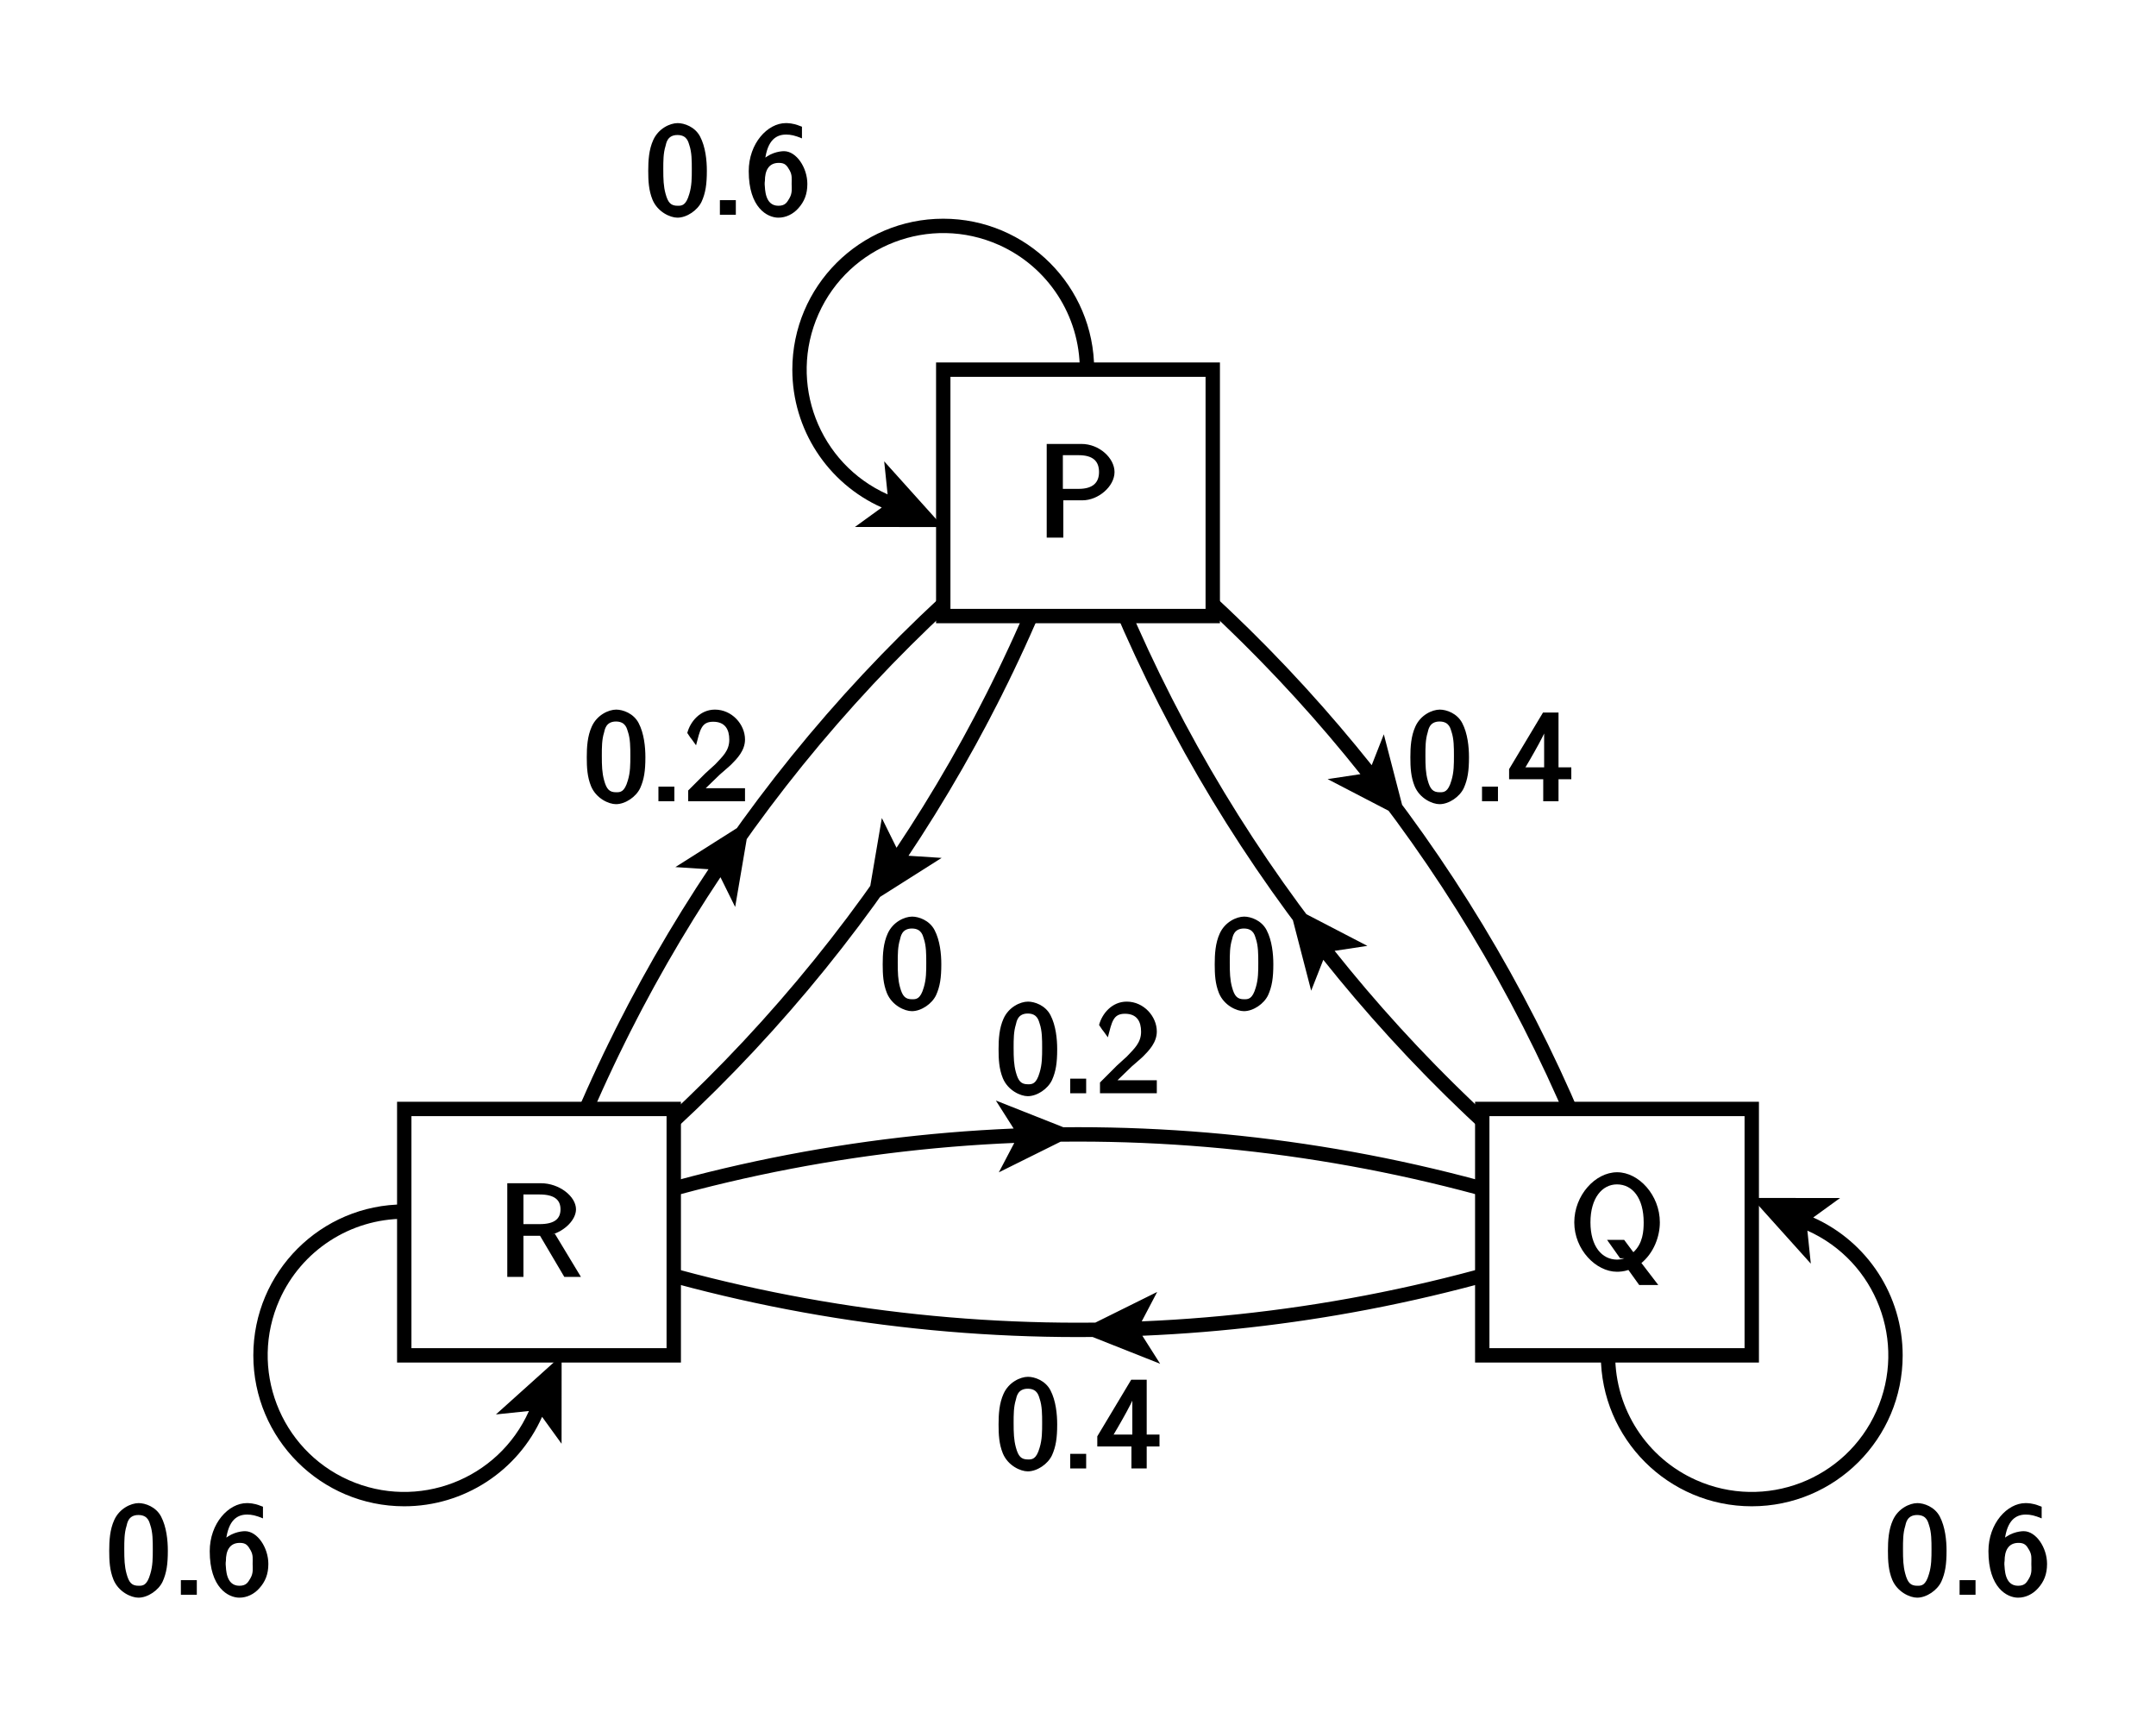
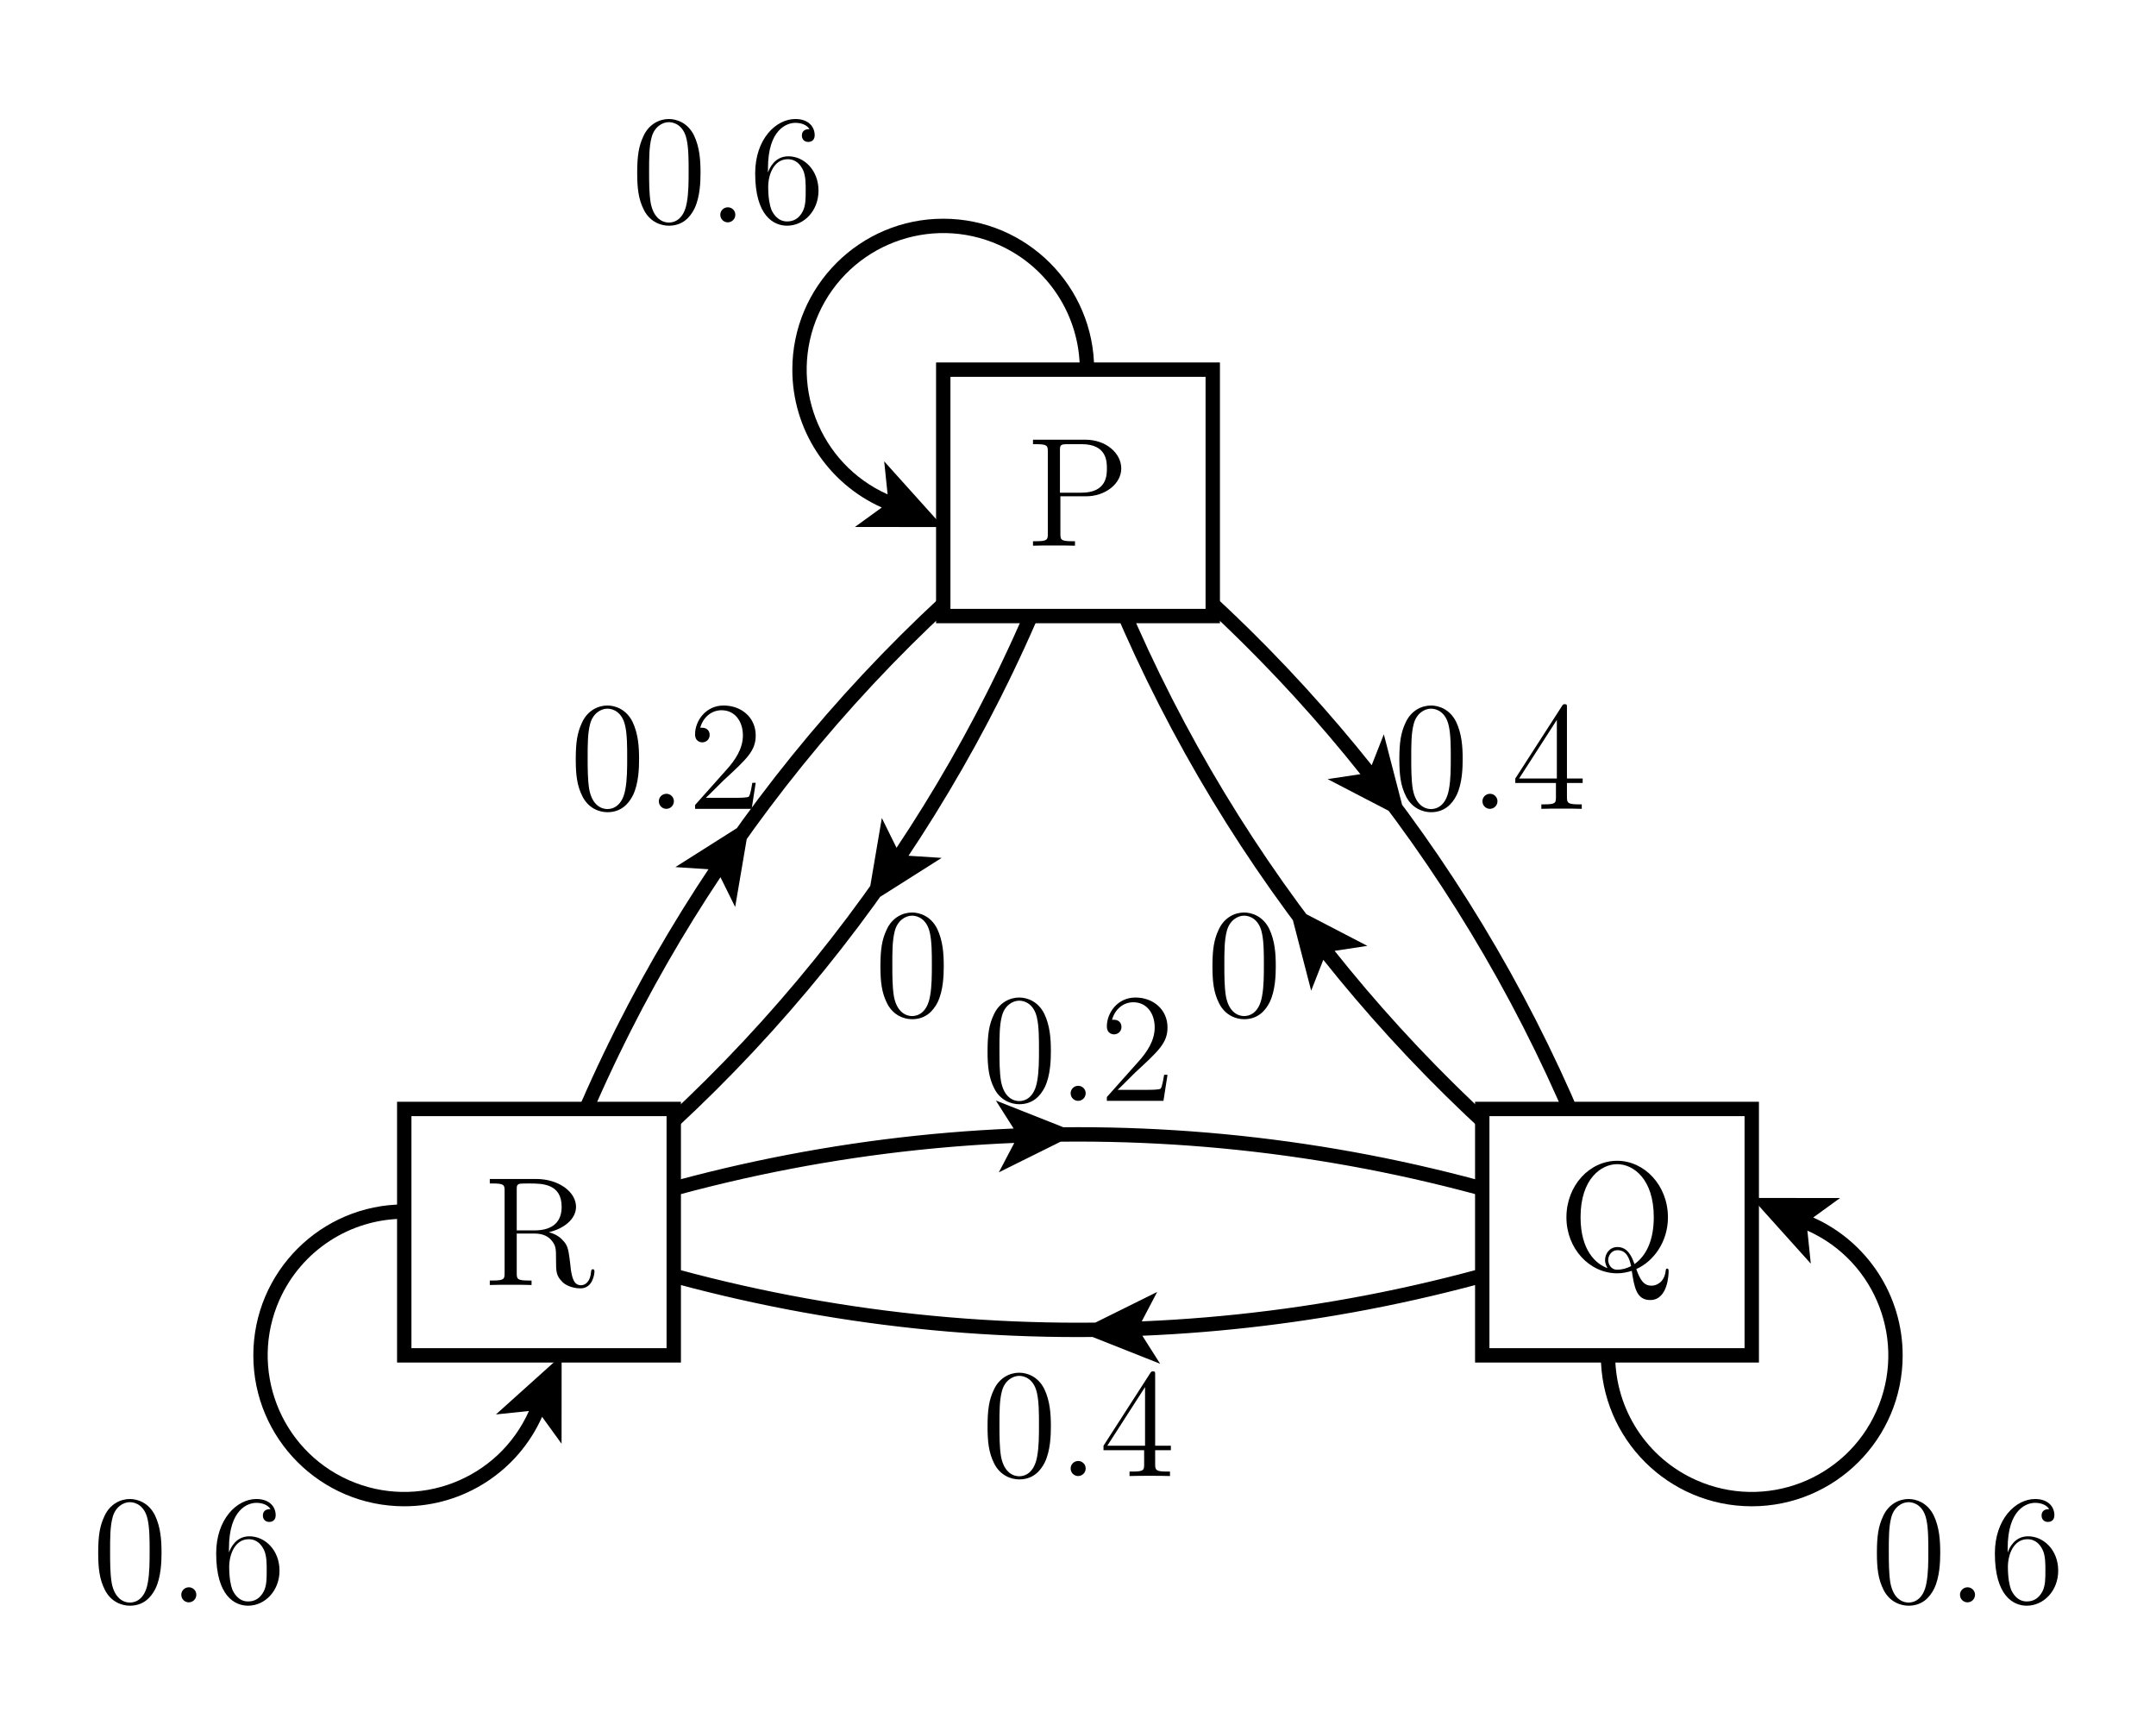
<svg xmlns="http://www.w3.org/2000/svg" xmlns:xlink="http://www.w3.org/1999/xlink" width="150pt" height="120pt" viewBox="0 0 150 120" version="1.1">
  <defs>
    <g>
      <symbol overflow="visible" id="glyph0-0">
        <path style="stroke:none;" d="" />
      </symbol>
      <symbol overflow="visible" id="glyph0-1">
-         <path style="stroke:none;" d="M 3.172 -2.594 C 4.281 -2.594 5.406 -3.562 5.406 -4.562 C 5.406 -5.531 4.344 -6.516 3.109 -6.516 L 0.688 -6.516 L 0.688 0 L 1.844 0 L 1.844 -2.594 Z M 2.906 -5.734 C 3.891 -5.734 4.328 -5.328 4.328 -4.562 C 4.328 -3.859 3.938 -3.391 2.906 -3.391 L 1.812 -3.391 L 1.812 -5.734 Z M 2.906 -5.734 " />
+         <path style="stroke:none;" d="M 2.359 -3.438 L 4.172 -3.438 C 5.438 -3.438 6.594 -4.281 6.594 -5.375 C 6.594 -6.422 5.547 -7.375 4.094 -7.375 L 0.453 -7.375 L 0.453 -7.062 L 0.672 -7.062 C 1.453 -7.062 1.484 -6.953 1.484 -6.547 L 1.484 -0.828 C 1.484 -0.422 1.453 -0.312 0.672 -0.312 L 0.453 -0.312 L 0.453 0 C 0.719 -0.016 1.594 -0.016 1.906 -0.016 C 2.234 -0.016 3.125 -0.016 3.375 0 L 3.375 -0.312 L 3.156 -0.312 C 2.391 -0.312 2.359 -0.422 2.359 -0.828 Z M 2.328 -3.688 L 2.328 -6.625 C 2.328 -6.984 2.359 -7.062 2.828 -7.062 L 3.844 -7.062 C 5.594 -7.062 5.594 -5.844 5.594 -5.375 C 5.594 -4.922 5.594 -3.688 3.828 -3.688 Z M 2.328 -3.688 " />
      </symbol>
      <symbol overflow="visible" id="glyph0-2">
-         <path style="stroke:none;" d="M 4.906 -0.328 C 5.891 -1.094 6.281 -2.297 6.281 -3.234 C 6.281 -5.125 4.812 -6.719 3.312 -6.719 C 1.781 -6.719 0.328 -5.109 0.328 -3.234 C 0.328 -1.328 1.844 0.203 3.297 0.203 C 3.453 0.203 3.781 0.188 4.094 0.078 L 4.844 1.125 L 6.172 1.125 L 5 -0.406 Z M 3.812 -0.734 C 3.812 -0.734 3.578 -0.641 3.312 -0.641 C 2.25 -0.641 1.453 -1.562 1.453 -3.234 C 1.453 -4.922 2.266 -5.875 3.297 -5.875 C 4.391 -5.875 5.156 -4.906 5.156 -3.234 C 5.156 -2.656 5.109 -1.766 4.438 -1.156 L 3.797 -2.016 L 2.609 -2.016 L 3.516 -0.734 Z M 3.812 -0.734 " />
+         <path style="stroke:none;" d="M 5.438 -0.062 C 6.609 -0.578 7.641 -1.922 7.641 -3.656 C 7.641 -5.891 6 -7.594 4.109 -7.594 C 2.188 -7.594 0.578 -5.875 0.578 -3.656 C 0.578 -1.484 2.188 0.234 4.109 0.234 C 4.469 0.234 4.844 0.156 5.125 0.062 C 5.297 1.172 5.438 2.094 6.406 2.094 C 7.672 2.094 7.688 0.203 7.688 0.109 C 7.688 0 7.688 -0.094 7.578 -0.094 C 7.5 -0.094 7.5 -0.016 7.484 0.047 C 7.406 0.828 6.875 1.094 6.5 1.094 C 5.953 1.094 5.703 0.688 5.438 -0.062 Z M 3.438 -0.125 C 2.641 -0.406 1.562 -1.344 1.562 -3.672 C 1.562 -6.359 3.016 -7.359 4.109 -7.359 C 5.234 -7.359 6.656 -6.328 6.656 -3.672 C 6.656 -2.125 6.172 -1.016 5.312 -0.406 C 5.125 -0.953 4.828 -1.594 4.125 -1.594 C 3.578 -1.594 3.266 -1.125 3.266 -0.688 C 3.266 -0.391 3.422 -0.156 3.438 -0.125 Z M 5.078 -0.266 C 4.75 -0.094 4.406 -0.016 4.109 -0.016 C 3.656 -0.016 3.484 -0.438 3.484 -0.688 C 3.484 -1 3.719 -1.375 4.125 -1.375 C 4.734 -1.375 4.953 -0.859 5.078 -0.266 Z M 5.078 -0.266 " />
      </symbol>
      <symbol overflow="visible" id="glyph0-3">
-         <path style="stroke:none;" d="M 3.766 -2.938 C 4.703 -3.203 5.469 -3.984 5.469 -4.703 C 5.469 -5.594 4.312 -6.516 3.031 -6.516 L 0.688 -6.516 L 0.688 0 L 1.812 0 L 1.812 -2.859 L 2.969 -2.859 L 4.656 0 L 5.812 0 L 4 -3 Z M 1.812 -3.531 L 1.812 -5.734 L 2.938 -5.734 C 3.984 -5.734 4.391 -5.344 4.391 -4.703 C 4.391 -4.062 4 -3.672 2.938 -3.672 L 1.812 -3.672 Z M 1.812 -3.531 " />
+         <path style="stroke:none;" d="M 4.562 -3.672 C 5.625 -3.922 6.453 -4.594 6.453 -5.438 C 6.453 -6.484 5.234 -7.375 3.688 -7.375 L 0.453 -7.375 L 0.453 -7.062 L 0.672 -7.062 C 1.453 -7.062 1.484 -6.953 1.484 -6.547 L 1.484 -0.828 C 1.484 -0.422 1.453 -0.312 0.672 -0.312 L 0.453 -0.312 L 0.453 0 C 0.703 -0.016 1.594 -0.016 1.906 -0.016 C 2.219 -0.016 3.109 -0.016 3.359 0 L 3.359 -0.312 L 3.141 -0.312 C 2.359 -0.312 2.328 -0.422 2.328 -0.828 L 2.328 -3.578 L 3.578 -3.578 C 4 -3.578 4.406 -3.469 4.703 -3.156 C 5.062 -2.75 5.062 -2.531 5.062 -1.781 C 5.062 -0.922 5.062 -0.641 5.531 -0.188 C 5.703 -0.016 6.156 0.234 6.766 0.234 C 7.594 0.234 7.734 -0.719 7.734 -0.938 C 7.734 -1 7.734 -1.094 7.625 -1.094 C 7.516 -1.094 7.516 -1.031 7.5 -0.922 C 7.453 -0.281 7.141 0.016 6.797 0.016 C 6.297 0.016 6.188 -0.5 6.094 -1.062 C 6.094 -1.141 6.031 -1.609 6 -1.875 C 5.922 -2.422 5.875 -2.766 5.547 -3.094 C 5.438 -3.219 5.156 -3.516 4.562 -3.672 Z M 3.547 -3.797 L 2.328 -3.797 L 2.328 -6.625 C 2.328 -6.875 2.328 -7 2.562 -7.047 C 2.656 -7.062 2.984 -7.062 3.203 -7.062 C 4.078 -7.062 5.453 -7.062 5.453 -5.438 C 5.453 -4.484 4.938 -3.797 3.547 -3.797 Z M 3.547 -3.797 " />
      </symbol>
      <symbol overflow="visible" id="glyph0-4">
-         <path style="stroke:none;" d="M 4.281 -3.062 C 4.281 -3.781 4.188 -4.719 3.812 -5.438 C 3.453 -6.125 2.703 -6.375 2.25 -6.375 C 1.719 -6.375 0.906 -6 0.547 -5.188 C 0.25 -4.531 0.203 -3.781 0.203 -3.062 C 0.203 -2.359 0.234 -1.703 0.5 -1.047 C 0.859 -0.188 1.734 0.203 2.234 0.203 C 2.891 0.203 3.641 -0.312 3.922 -0.922 C 4.188 -1.516 4.281 -2.109 4.281 -3.062 Z M 2.25 -0.625 C 1.781 -0.625 1.578 -0.828 1.406 -1.469 C 1.266 -1.984 1.25 -2.469 1.25 -3.172 C 1.25 -3.75 1.25 -4.281 1.406 -4.781 C 1.453 -4.953 1.516 -5.547 2.234 -5.547 C 2.938 -5.547 3 -5 3.062 -4.844 C 3.234 -4.344 3.234 -3.734 3.234 -3.172 C 3.234 -2.578 3.234 -2.016 3.062 -1.453 C 2.828 -0.625 2.531 -0.625 2.25 -0.625 Z M 2.25 -0.625 " />
+         <path style="stroke:none;" d="M 4.844 -3.453 C 4.844 -4.344 4.781 -5.219 4.391 -6.047 C 3.953 -6.938 3.172 -7.188 2.641 -7.188 C 2.016 -7.188 1.25 -6.859 0.859 -5.969 C 0.547 -5.297 0.438 -4.625 0.438 -3.453 C 0.438 -2.406 0.516 -1.625 0.906 -0.859 C 1.328 -0.031 2.078 0.234 2.641 0.234 C 3.578 0.234 4.109 -0.328 4.422 -0.953 C 4.812 -1.766 4.844 -2.828 4.844 -3.453 Z M 2.641 0.016 C 2.281 0.016 1.594 -0.188 1.375 -1.359 C 1.266 -2.016 1.266 -2.828 1.266 -3.578 C 1.266 -4.469 1.266 -5.266 1.438 -5.906 C 1.625 -6.625 2.172 -6.969 2.641 -6.969 C 3.047 -6.969 3.672 -6.719 3.875 -5.781 C 4.016 -5.172 4.016 -4.312 4.016 -3.578 C 4.016 -2.859 4.016 -2.047 3.891 -1.375 C 3.688 -0.188 3.016 0.016 2.641 0.016 Z M 2.641 0.016 " />
      </symbol>
      <symbol overflow="visible" id="glyph0-5">
-         <path style="stroke:none;" d="M 1.625 -1.016 L 0.688 -1.016 L 0.688 0 L 1.797 0 L 1.797 -1.016 Z M 1.625 -1.016 " />
+         <path style="stroke:none;" d="M 1.984 -0.531 C 1.984 -0.828 1.734 -1.047 1.469 -1.047 C 1.156 -1.047 0.938 -0.797 0.938 -0.531 C 0.938 -0.203 1.203 0 1.453 0 C 1.75 0 1.984 -0.234 1.984 -0.531 Z M 1.984 -0.531 " />
      </symbol>
      <symbol overflow="visible" id="glyph0-6">
-         <path style="stroke:none;" d="M 3.734 -6.188 C 3.281 -6.375 2.906 -6.375 2.781 -6.375 C 1.516 -6.375 0.203 -4.969 0.203 -3.031 C 0.203 -0.484 1.5 0.203 2.266 0.203 C 2.797 0.203 3.297 -0.047 3.656 -0.453 C 4.062 -0.906 4.281 -1.422 4.281 -2.141 C 4.281 -3.281 3.516 -4.422 2.656 -4.422 C 2.359 -4.422 1.562 -4.312 1.016 -3.641 L 1.312 -3.547 C 1.422 -5 1.969 -5.578 2.797 -5.578 C 3.125 -5.578 3.422 -5.516 3.906 -5.312 L 3.906 -6.125 Z M 1.312 -2.109 C 1.312 -2.234 1.312 -2.25 1.328 -2.359 C 1.328 -3.031 1.562 -3.609 2.297 -3.609 C 2.734 -3.609 2.859 -3.422 3.047 -3.094 C 3.234 -2.75 3.188 -2.531 3.188 -2.141 C 3.188 -1.828 3.25 -1.516 3.031 -1.141 C 2.875 -0.891 2.766 -0.625 2.266 -0.625 C 1.312 -0.625 1.344 -1.812 1.312 -2.109 Z M 1.312 -2.109 " />
+         <path style="stroke:none;" d="M 1.328 -3.75 C 1.328 -6.484 2.656 -6.922 3.234 -6.922 C 3.625 -6.922 4.016 -6.797 4.219 -6.484 C 4.094 -6.484 3.688 -6.484 3.688 -6.031 C 3.688 -5.797 3.844 -5.594 4.125 -5.594 C 4.391 -5.594 4.578 -5.75 4.578 -6.062 C 4.578 -6.625 4.172 -7.188 3.234 -7.188 C 1.875 -7.188 0.438 -5.781 0.438 -3.406 C 0.438 -0.438 1.734 0.234 2.656 0.234 C 3.828 0.234 4.844 -0.797 4.844 -2.203 C 4.844 -3.641 3.828 -4.594 2.75 -4.594 C 1.797 -4.594 1.438 -3.766 1.328 -3.469 Z M 2.656 -0.062 C 1.969 -0.062 1.656 -0.672 1.562 -0.891 C 1.453 -1.172 1.344 -1.703 1.344 -2.469 C 1.344 -3.312 1.734 -4.391 2.703 -4.391 C 3.297 -4.391 3.609 -3.984 3.781 -3.609 C 3.953 -3.219 3.953 -2.672 3.953 -2.219 C 3.953 -1.656 3.953 -1.172 3.75 -0.766 C 3.484 -0.25 3.094 -0.062 2.656 -0.062 Z M 2.656 -0.062 " />
      </symbol>
      <symbol overflow="visible" id="glyph0-7">
-         <path style="stroke:none;" d="M 3.344 -1.531 L 4.406 -1.531 L 4.406 -2.359 L 3.516 -2.359 L 3.516 -6.172 L 2.438 -6.172 L 0.078 -2.234 L 0.078 -1.531 L 2.453 -1.531 L 2.453 0 L 3.516 0 L 3.516 -1.531 Z M 1.078 -2.125 C 1.531 -2.891 2.859 -5.125 2.859 -5.641 L 2.516 -5.641 L 2.516 -2.359 L 1.219 -2.359 Z M 1.078 -2.125 " />
+         <path style="stroke:none;" d="M 3.891 -7.031 C 3.891 -7.234 3.891 -7.281 3.75 -7.281 C 3.656 -7.281 3.625 -7.281 3.547 -7.156 L 0.297 -2.109 L 0.297 -1.797 L 3.125 -1.797 L 3.125 -0.828 C 3.125 -0.422 3.109 -0.312 2.328 -0.312 L 2.109 -0.312 L 2.109 0 C 2.359 -0.016 3.203 -0.016 3.516 -0.016 C 3.812 -0.016 4.672 -0.016 4.922 0 L 4.922 -0.312 L 4.703 -0.312 C 3.938 -0.312 3.891 -0.422 3.891 -0.828 L 3.891 -1.797 L 4.984 -1.797 L 4.984 -2.109 L 3.891 -2.109 Z M 3.188 -6.188 L 3.188 -2.109 L 0.562 -2.109 Z M 3.188 -6.188 " />
      </symbol>
      <symbol overflow="visible" id="glyph0-8">
-         <path style="stroke:none;" d="M 1.438 -1.922 L 0.266 -0.75 L 0.266 0 L 4.219 0 L 4.219 -0.906 L 2.406 -0.906 C 2.297 -0.906 2.188 -0.906 2.078 -0.906 L 1.484 -0.906 C 1.5 -0.922 2.188 -1.594 2.469 -1.859 C 2.641 -2.016 3.094 -2.391 3.266 -2.562 C 3.672 -2.969 4.219 -3.531 4.219 -4.297 C 4.219 -5.344 3.312 -6.375 2.125 -6.375 C 1.094 -6.375 0.406 -5.531 0.203 -4.75 C 0.359 -4.516 0.406 -4.453 0.422 -4.422 C 0.438 -4.406 0.531 -4.297 0.812 -3.891 C 1.094 -4.953 1.172 -5.531 2 -5.531 C 2.844 -5.531 3.125 -4.984 3.125 -4.281 C 3.125 -3.516 2.656 -3.109 2.141 -2.562 Z M 1.438 -1.922 " />
+         <path style="stroke:none;" d="M 4.75 -1.812 L 4.516 -1.812 C 4.484 -1.625 4.391 -1.031 4.281 -0.859 C 4.203 -0.766 3.594 -0.766 3.266 -0.766 L 1.281 -0.766 C 1.562 -1.016 2.219 -1.703 2.5 -1.969 C 4.141 -3.484 4.75 -4.031 4.75 -5.109 C 4.75 -6.344 3.766 -7.188 2.516 -7.188 C 1.266 -7.188 0.531 -6.109 0.531 -5.188 C 0.531 -4.625 1 -4.625 1.031 -4.625 C 1.266 -4.625 1.547 -4.797 1.547 -5.141 C 1.547 -5.438 1.344 -5.641 1.031 -5.641 C 0.938 -5.641 0.922 -5.641 0.891 -5.641 C 1.094 -6.375 1.672 -6.859 2.375 -6.859 C 3.297 -6.859 3.859 -6.094 3.859 -5.109 C 3.859 -4.188 3.328 -3.391 2.703 -2.703 L 0.531 -0.266 L 0.531 0 L 4.469 0 Z M 4.75 -1.812 " />
      </symbol>
    </g>
  </defs>
  <g id="surface1">
    <path style=" stroke:none;fill-rule:nonzero;fill:rgb(0%,0%,0%);fill-opacity:1;" d="M 74.703 34.688 C 90.926 46.582 103.363 62.902 110.531 81.695 L 108.254 81.328 L 112.59 85.684 L 112.926 79.547 L 111.469 81.34 C 104.23 62.367 91.672 45.887 75.297 33.883 Z M 74.703 34.688 C 82.172 40.164 88.879 46.609 94.648 53.855 L 92.367 54.199 L 97.82 57.031 L 96.277 51.082 L 95.434 53.23 C 89.605 45.918 82.836 39.41 75.297 33.883 L 74.703 34.688 " />
    <path style=" stroke:none;fill-rule:nonzero;fill:rgb(0%,0%,0%);fill-opacity:1;" d="M 112.797 85.312 C 96.574 73.418 84.137 57.098 76.969 38.305 L 79.246 38.672 L 74.91 34.316 L 74.574 40.453 L 76.031 38.66 C 83.27 57.633 95.828 74.113 112.203 86.117 Z M 112.797 85.312 C 105.328 79.836 98.621 73.391 92.852 66.145 L 95.133 65.801 L 89.68 62.969 L 91.223 68.918 L 92.066 66.77 C 97.895 74.082 104.664 80.59 112.203 86.117 L 112.797 85.312 " />
    <path style=" stroke:none;fill-rule:nonzero;fill:rgb(0%,0%,0%);fill-opacity:1;" d="M 74.527 34.129 C 68.16 53.207 56.426 70.043 40.727 82.613 L 40.379 80.328 L 37.555 85.789 L 43.504 84.234 L 41.352 83.395 C 57.199 70.703 69.051 53.707 75.473 34.445 Z M 74.527 34.129 C 71.594 42.914 67.512 51.27 62.375 58.977 L 61.352 56.906 L 60.32 62.969 L 65.512 59.68 L 63.207 59.531 C 68.391 51.75 72.516 43.312 75.473 34.445 L 74.527 34.129 " />
    <path style=" stroke:none;fill-rule:nonzero;fill:rgb(0%,0%,0%);fill-opacity:1;" d="M 37.973 85.871 C 44.34 66.793 56.074 49.957 71.773 37.387 L 72.121 39.672 L 74.945 34.211 L 68.996 35.766 L 71.148 36.605 C 55.301 49.297 43.449 66.293 37.027 85.555 Z M 37.973 85.871 C 40.906 77.086 44.988 68.73 50.125 61.023 L 51.148 63.094 L 52.18 57.031 L 46.988 60.32 L 49.293 60.469 C 44.109 68.25 39.984 76.688 37.027 85.555 L 37.973 85.871 " />
    <path style=" stroke:none;fill-rule:nonzero;fill:rgb(0%,0%,0%);fill-opacity:1;" d="M 112.324 85.246 C 89.688 93.734 64.832 94.254 41.859 86.719 L 43.582 85.176 L 37.469 85.801 L 42.023 89.926 L 41.551 87.668 C 64.738 95.273 89.824 94.75 112.676 86.184 Z M 112.324 85.246 C 101.785 89.199 90.684 91.453 79.434 91.922 L 80.508 89.875 L 75 92.605 L 80.715 94.871 L 79.477 92.922 C 90.832 92.445 102.035 90.172 112.676 86.184 L 112.324 85.246 " />
    <path style=" stroke:none;fill-rule:nonzero;fill:rgb(0%,0%,0%);fill-opacity:1;" d="M 37.676 86.184 C 60.312 77.695 85.168 77.176 108.141 84.711 L 106.418 86.254 L 112.531 85.629 L 107.977 81.5 L 108.449 83.762 C 85.262 76.152 60.176 76.676 37.324 85.246 Z M 37.676 86.184 C 48.215 82.23 59.316 79.977 70.566 79.508 L 69.492 81.555 L 75 78.82 L 69.285 76.559 L 70.523 78.508 C 59.168 78.98 47.965 81.258 37.324 85.246 L 37.676 86.184 " />
    <path style="fill-rule:nonzero;fill:rgb(100%,100%,100%);fill-opacity:1;stroke-width:10;stroke-linecap:butt;stroke-linejoin:miter;stroke:rgb(0%,0%,0%);stroke-opacity:1;stroke-miterlimit:10;" d="M 656.25 771.445 L 843.75 771.445 L 843.75 942.852 L 656.25 942.852 Z M 656.25 771.445 " transform="matrix(0.1,0,0,-0.1,0,120)" />
    <path style="fill-rule:nonzero;fill:rgb(100%,100%,100%);fill-opacity:1;stroke-width:10;stroke-linecap:butt;stroke-linejoin:miter;stroke:rgb(0%,0%,0%);stroke-opacity:1;stroke-miterlimit:10;" d="M 1031.25 257.148 L 1218.75 257.148 L 1218.75 428.555 L 1031.25 428.555 Z M 1031.25 257.148 " transform="matrix(0.1,0,0,-0.1,0,120)" />
    <path style="fill-rule:nonzero;fill:rgb(100%,100%,100%);fill-opacity:1;stroke-width:10;stroke-linecap:butt;stroke-linejoin:miter;stroke:rgb(0%,0%,0%);stroke-opacity:1;stroke-miterlimit:10;" d="M 281.25 257.148 L 468.75 257.148 L 468.75 428.555 L 281.25 428.555 Z M 281.25 257.148 " transform="matrix(0.1,0,0,-0.1,0,120)" />
    <g style="fill:rgb(0%,0%,0%);fill-opacity:1;">
-       <use xlink:href="#glyph0-1" x="72.135" y="37.399" />
+       <use xlink:href="#glyph0-1" x="71.416" y="37.962" />
    </g>
    <g style="fill:rgb(0%,0%,0%);fill-opacity:1;">
-       <use xlink:href="#glyph0-2" x="109.2" y="88.267" />
+       <use xlink:href="#glyph0-2" x="108.403" y="88.344" />
    </g>
    <g style="fill:rgb(0%,0%,0%);fill-opacity:1;">
-       <use xlink:href="#glyph0-3" x="34.605" y="88.828" />
+       <use xlink:href="#glyph0-3" x="33.623" y="89.391" />
    </g>
    <path style=" stroke:none;fill-rule:nonzero;fill:rgb(0%,0%,0%);fill-opacity:1;" d="M 76.125 25.715 C 76.125 19.914 71.422 15.215 65.625 15.215 C 59.828 15.215 55.125 19.914 55.125 25.715 C 55.125 29.859 57.562 33.613 61.348 35.305 L 59.477 36.66 L 65.625 36.664 L 61.516 32.094 L 61.754 34.391 C 56.965 32.254 54.812 26.637 56.949 21.844 C 59.086 17.055 64.703 14.902 69.496 17.039 C 72.918 18.566 75.125 21.965 75.125 25.715 L 76.125 25.715 " />
    <path style=" stroke:none;fill-rule:nonzero;fill:rgb(0%,0%,0%);fill-opacity:1;" d="M 111.375 94.285 C 111.375 100.086 116.074 104.785 121.875 104.785 C 127.676 104.785 132.375 100.086 132.375 94.285 C 132.375 90.141 129.938 86.387 126.152 84.695 L 128.02 83.34 L 121.875 83.336 L 125.984 87.906 L 125.746 85.609 C 130.535 87.746 132.688 93.363 130.551 98.156 C 128.414 102.949 122.797 105.098 118.004 102.961 C 114.578 101.434 112.375 98.035 112.375 94.285 L 111.375 94.285 " />
    <path style=" stroke:none;fill-rule:nonzero;fill:rgb(0%,0%,0%);fill-opacity:1;" d="M 28.125 83.785 C 22.328 83.785 17.625 88.488 17.625 94.285 C 17.625 100.086 22.328 104.785 28.125 104.785 C 32.27 104.785 36.027 102.348 37.715 98.562 L 39.07 100.434 L 39.074 94.285 L 34.504 98.395 L 36.801 98.156 C 34.664 102.949 29.047 105.098 24.254 102.961 C 19.465 100.824 17.312 95.207 19.449 90.414 C 20.977 86.992 24.375 84.785 28.125 84.785 L 28.125 83.785 " />
    <g style="fill:rgb(0%,0%,0%);fill-opacity:1;">
-       <use xlink:href="#glyph0-4" x="44.897" y="14.939" />
-       <use xlink:href="#glyph0-5" x="49.397" y="14.939" />
-       <use xlink:href="#glyph0-6" x="51.889" y="14.939" />
+       <use xlink:href="#glyph0-4" x="43.894" y="15.467" />
+       <use xlink:href="#glyph0-5" x="49.175" y="15.467" />
+       <use xlink:href="#glyph0-6" x="52.102" y="15.467" />
    </g>
    <g style="fill:rgb(0%,0%,0%);fill-opacity:1;">
-       <use xlink:href="#glyph0-4" x="7.396" y="110.939" />
-       <use xlink:href="#glyph0-5" x="11.896" y="110.939" />
-       <use xlink:href="#glyph0-6" x="14.389" y="110.939" />
+       <use xlink:href="#glyph0-4" x="6.394" y="111.467" />
+       <use xlink:href="#glyph0-5" x="11.675" y="111.467" />
+       <use xlink:href="#glyph0-6" x="14.602" y="111.467" />
    </g>
    <g style="fill:rgb(0%,0%,0%);fill-opacity:1;">
-       <use xlink:href="#glyph0-4" x="131.147" y="110.939" />
-       <use xlink:href="#glyph0-5" x="135.647" y="110.939" />
-       <use xlink:href="#glyph0-6" x="138.139" y="110.939" />
+       <use xlink:href="#glyph0-4" x="130.144" y="111.467" />
+       <use xlink:href="#glyph0-5" x="135.425" y="111.467" />
+       <use xlink:href="#glyph0-6" x="138.352" y="111.467" />
    </g>
    <g style="fill:rgb(0%,0%,0%);fill-opacity:1;">
-       <use xlink:href="#glyph0-4" x="97.921" y="55.739" />
-       <use xlink:href="#glyph0-5" x="102.421" y="55.739" />
-       <use xlink:href="#glyph0-7" x="104.915" y="55.739" />
+       <use xlink:href="#glyph0-4" x="96.919" y="56.267" />
+       <use xlink:href="#glyph0-5" x="102.2" y="56.267" />
+       <use xlink:href="#glyph0-7" x="105.127" y="56.267" />
    </g>
    <g style="fill:rgb(0%,0%,0%);fill-opacity:1;">
-       <use xlink:href="#glyph0-4" x="40.621" y="55.739" />
-       <use xlink:href="#glyph0-5" x="45.121" y="55.739" />
-       <use xlink:href="#glyph0-8" x="47.614" y="55.739" />
+       <use xlink:href="#glyph0-4" x="39.619" y="56.267" />
+       <use xlink:href="#glyph0-5" x="44.9" y="56.267" />
+       <use xlink:href="#glyph0-8" x="47.827" y="56.267" />
    </g>
    <g style="fill:rgb(0%,0%,0%);fill-opacity:1;">
-       <use xlink:href="#glyph0-4" x="84.309" y="70.139" />
+       <use xlink:href="#glyph0-4" x="83.916" y="70.667" />
    </g>
    <g style="fill:rgb(0%,0%,0%);fill-opacity:1;">
-       <use xlink:href="#glyph0-4" x="61.209" y="70.139" />
+       <use xlink:href="#glyph0-4" x="60.816" y="70.667" />
    </g>
    <g style="fill:rgb(0%,0%,0%);fill-opacity:1;">
-       <use xlink:href="#glyph0-4" x="69.271" y="102.153" />
-       <use xlink:href="#glyph0-5" x="73.771" y="102.153" />
-       <use xlink:href="#glyph0-7" x="76.264" y="102.153" />
+       <use xlink:href="#glyph0-4" x="68.269" y="102.681" />
+       <use xlink:href="#glyph0-5" x="73.55" y="102.681" />
+       <use xlink:href="#glyph0-7" x="76.477" y="102.681" />
    </g>
    <g style="fill:rgb(0%,0%,0%);fill-opacity:1;">
-       <use xlink:href="#glyph0-4" x="69.271" y="76.053" />
-       <use xlink:href="#glyph0-5" x="73.771" y="76.053" />
-       <use xlink:href="#glyph0-8" x="76.264" y="76.053" />
+       <use xlink:href="#glyph0-4" x="68.269" y="76.581" />
+       <use xlink:href="#glyph0-5" x="73.55" y="76.581" />
+       <use xlink:href="#glyph0-8" x="76.477" y="76.581" />
    </g>
  </g>
</svg>
